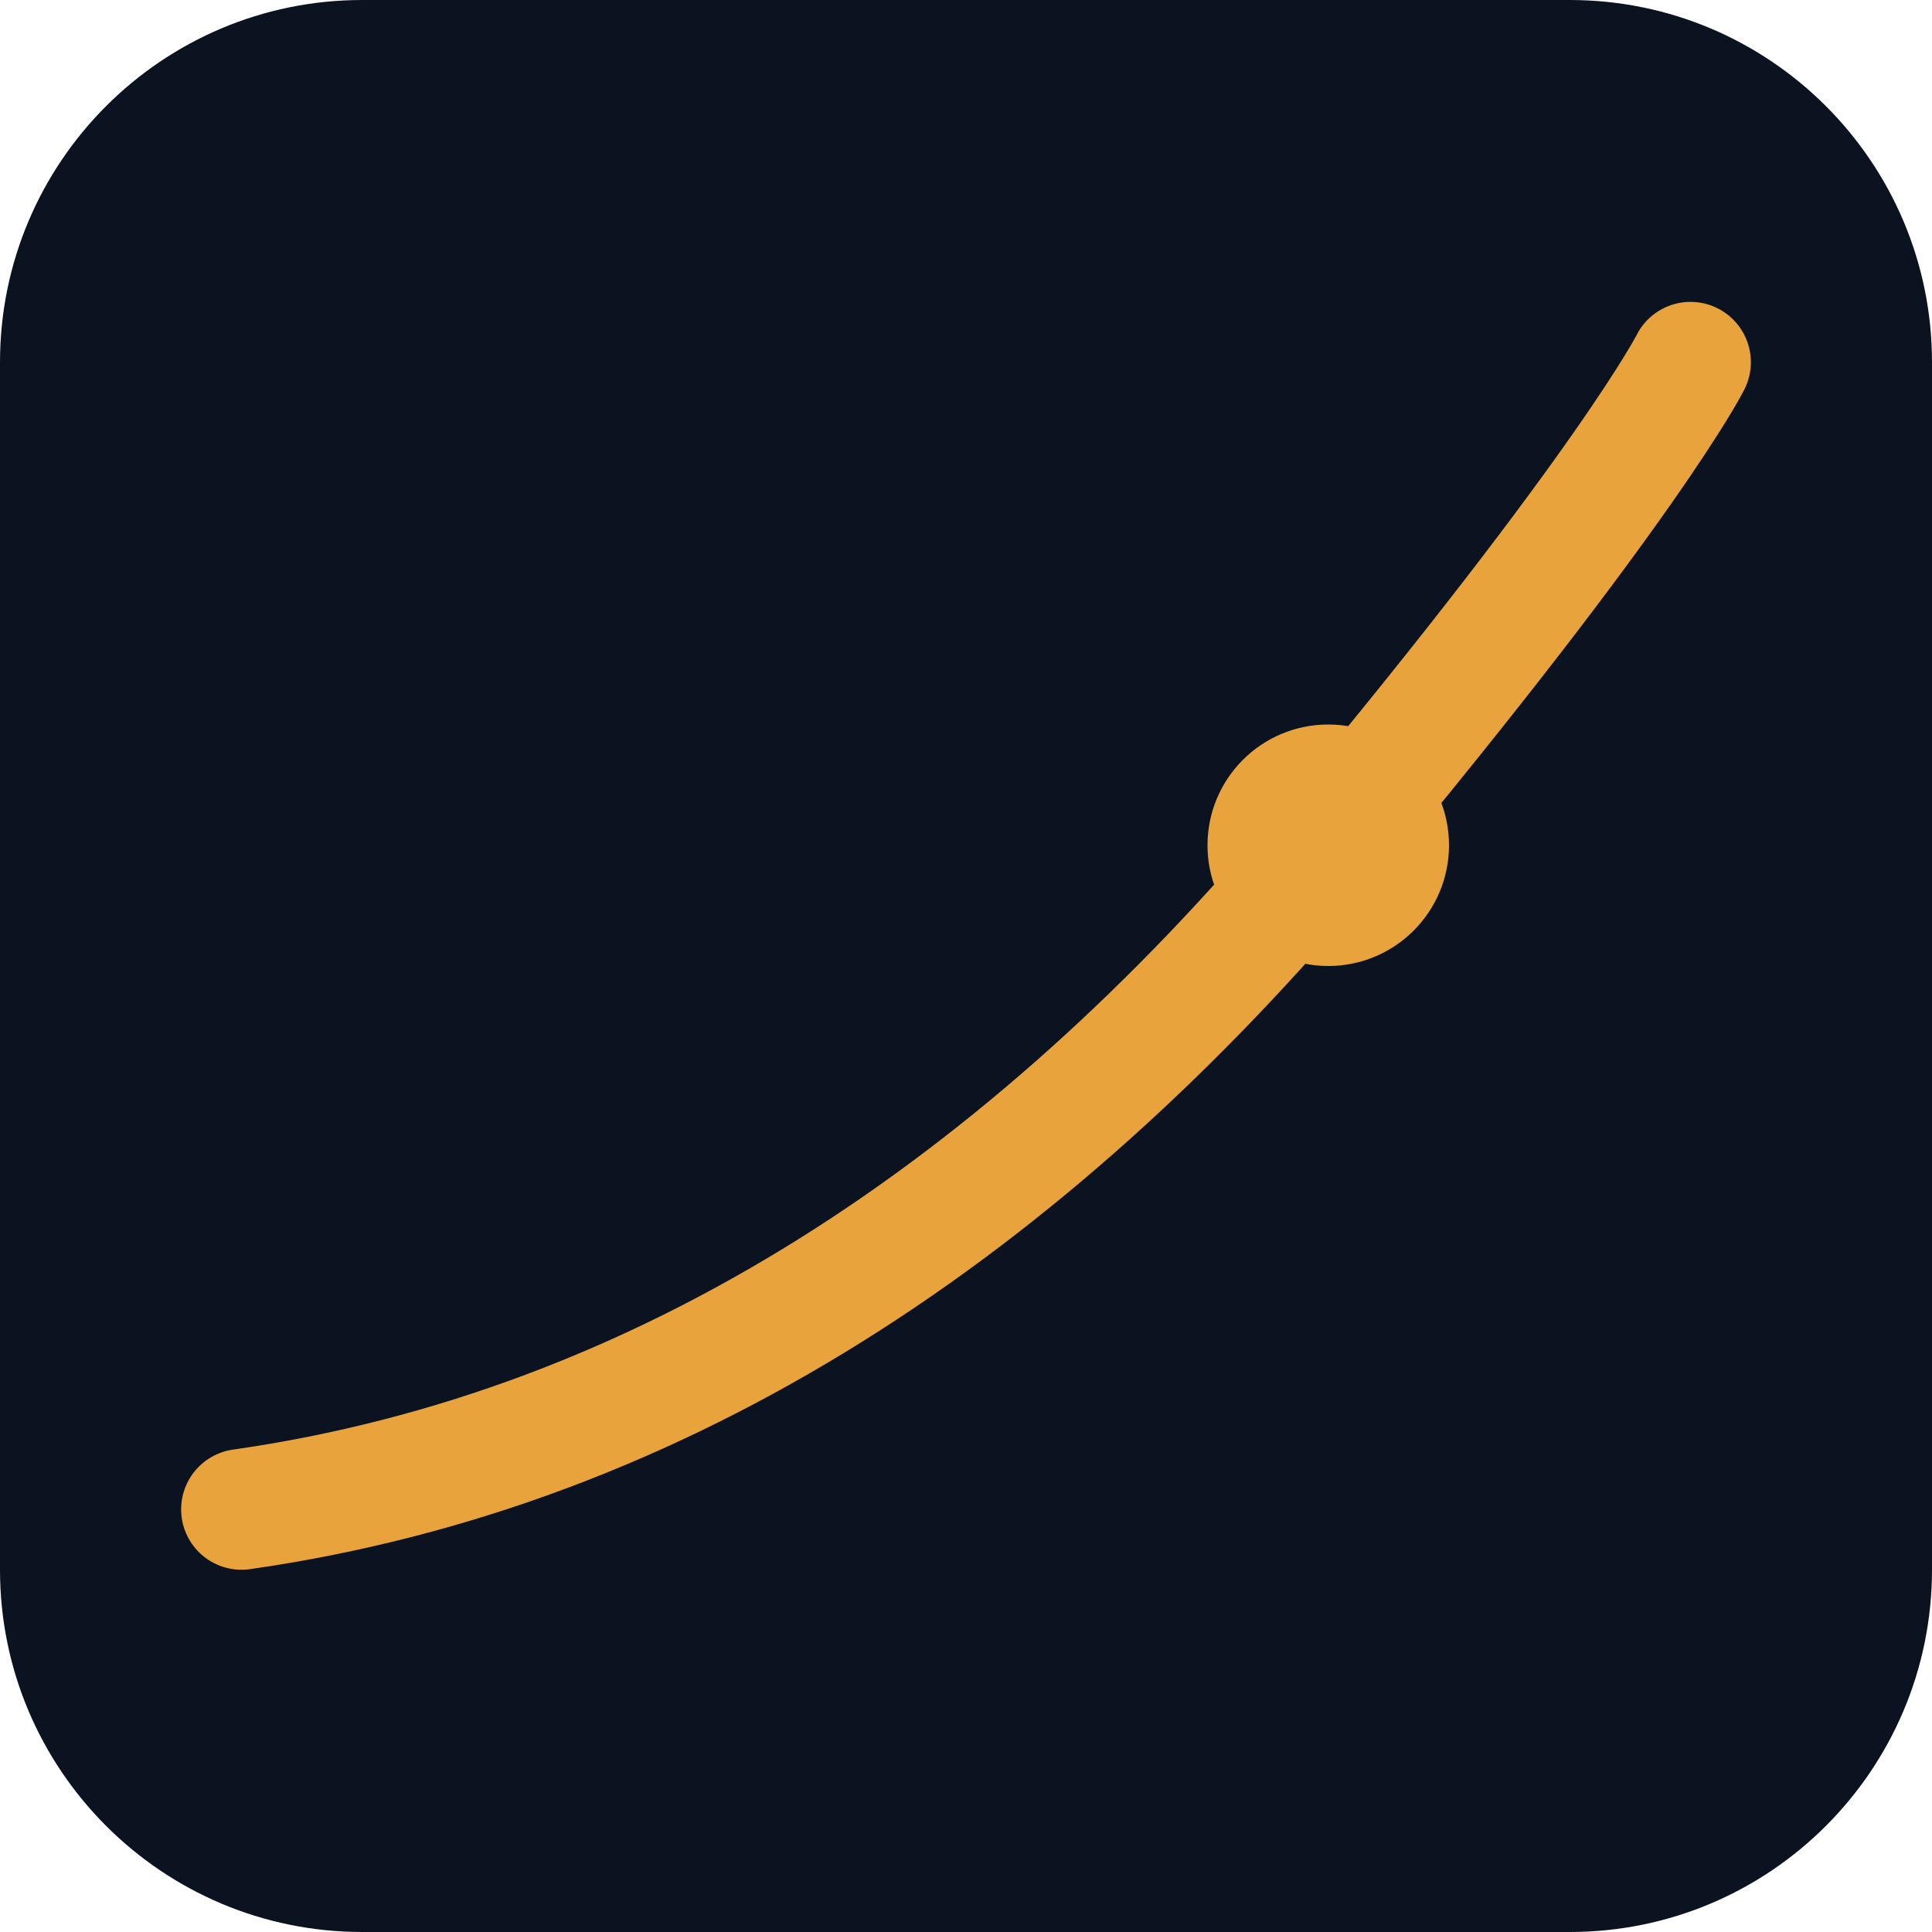
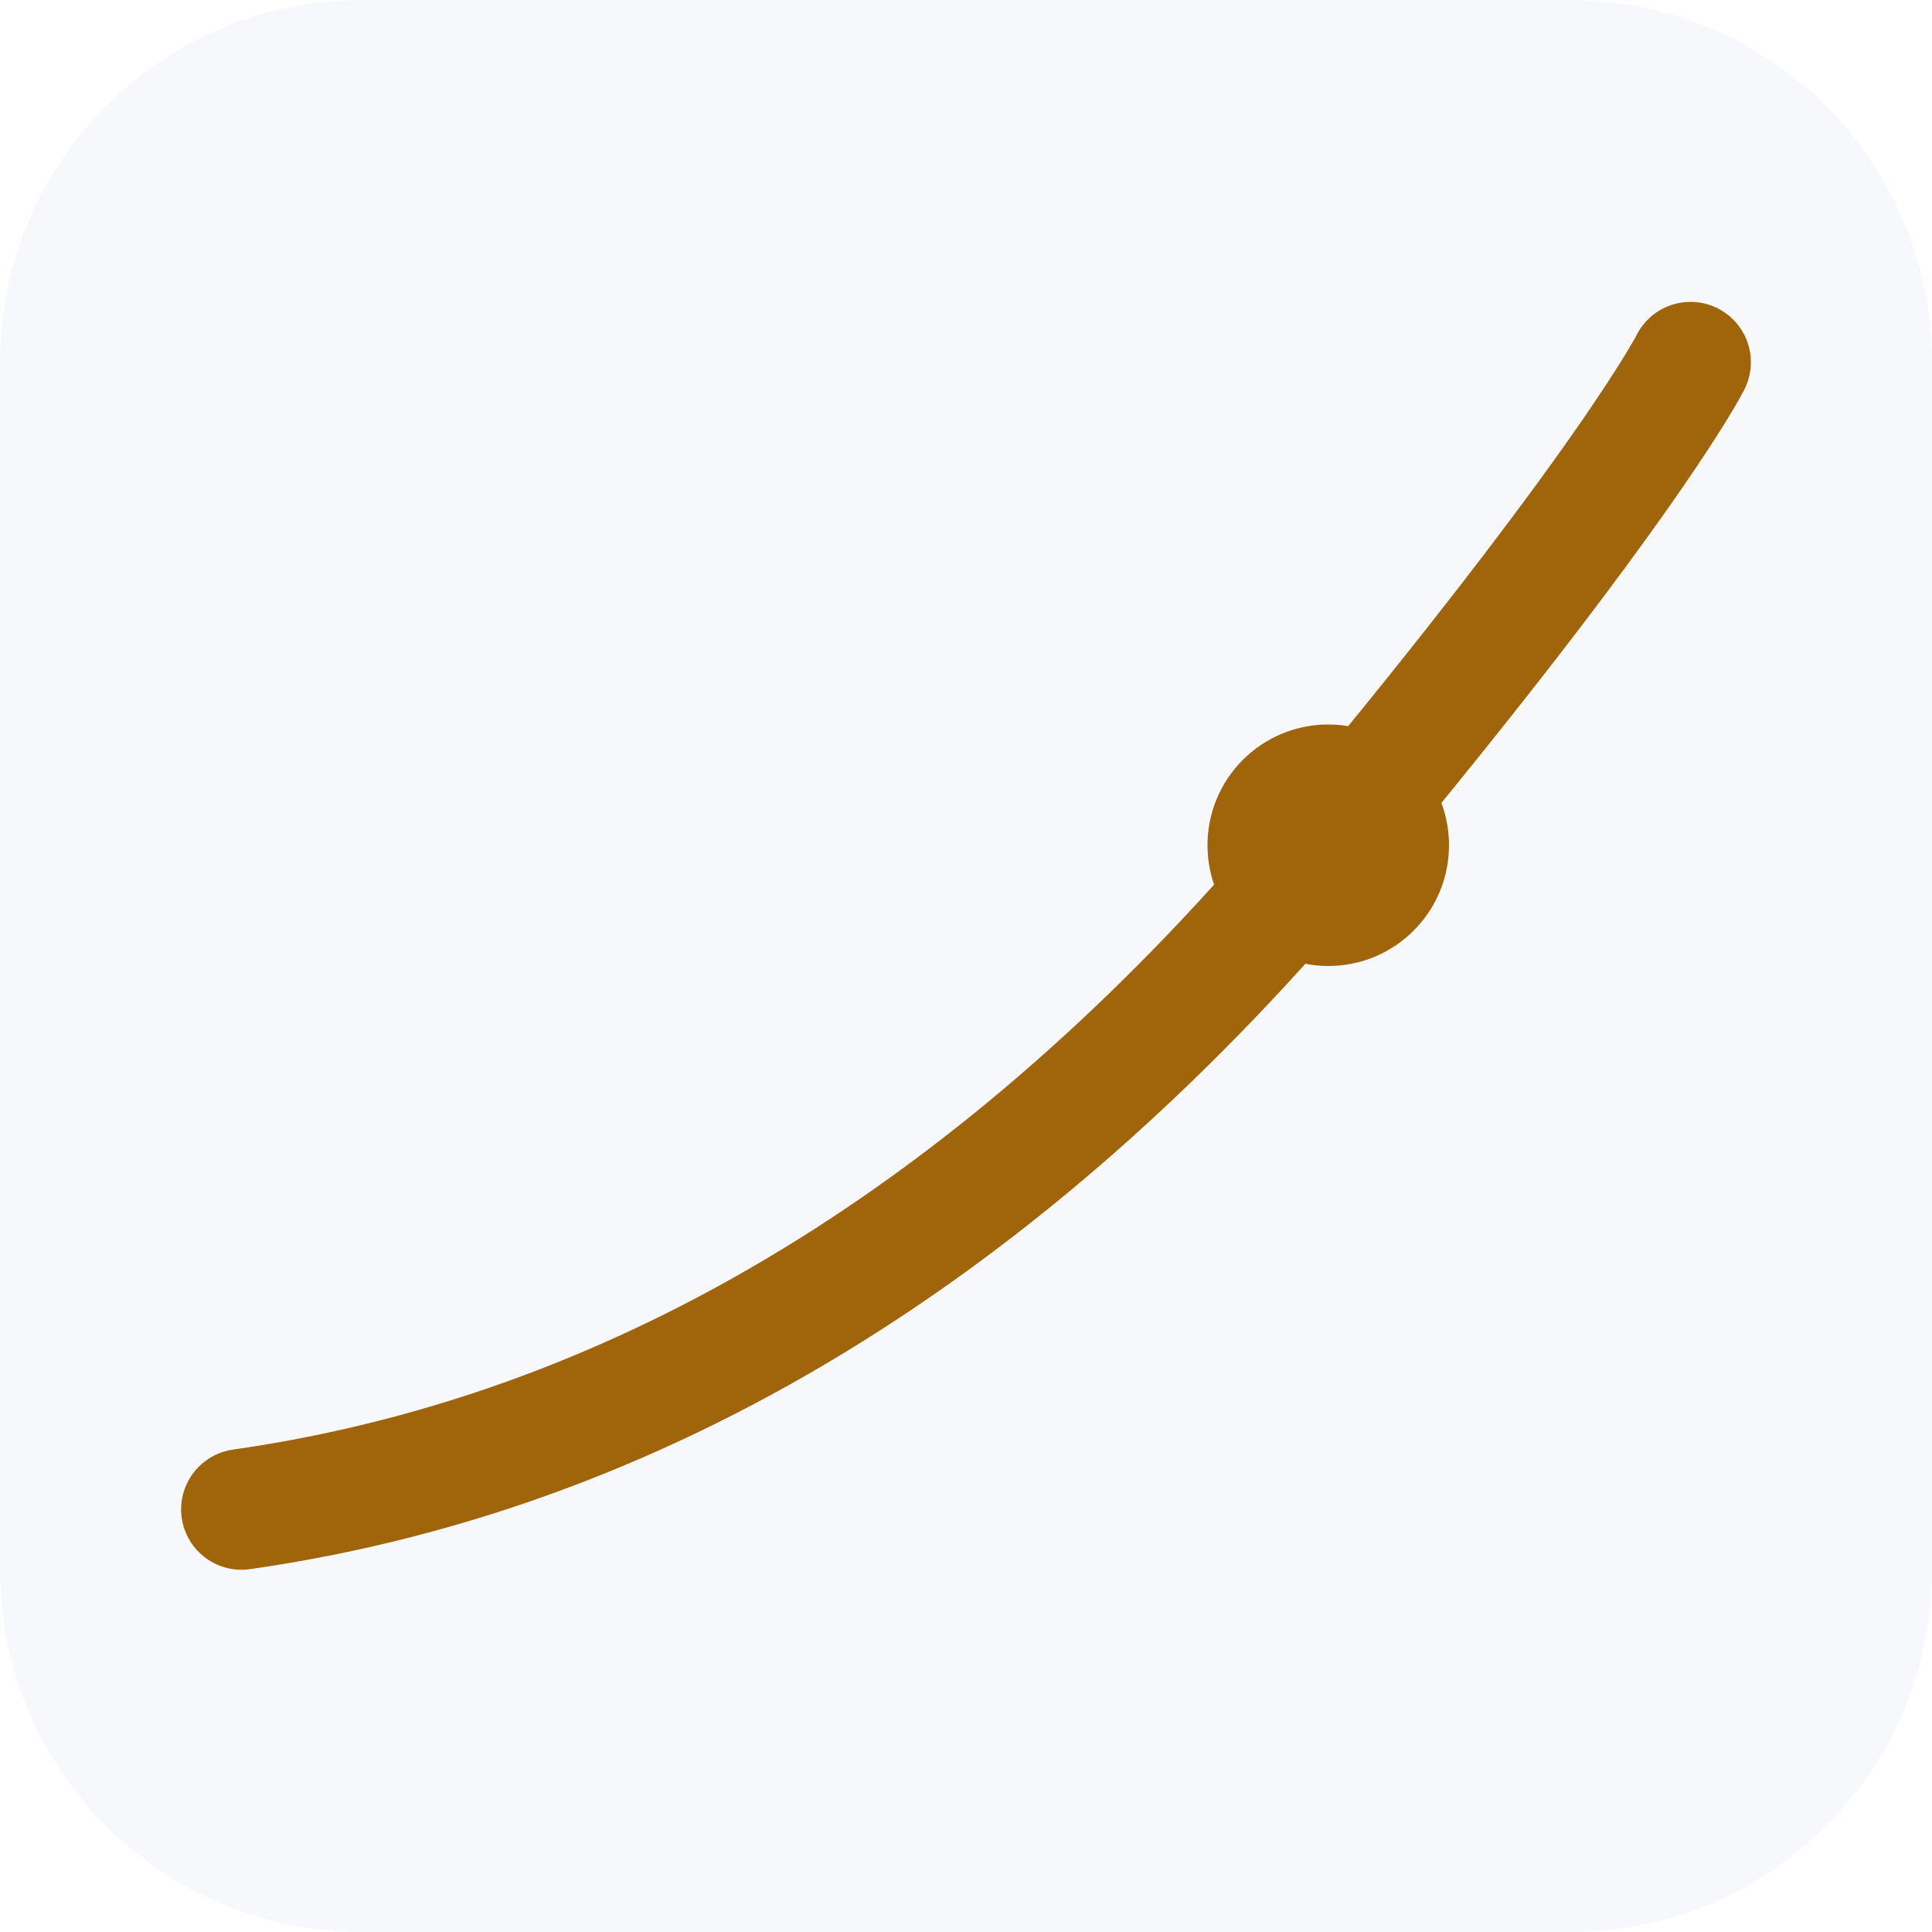
<svg xmlns="http://www.w3.org/2000/svg" viewBox="0 0 64 64">
-   <rect width="64" height="64" rx="12" fill="#0B1220" />
-   <path d="M8 50 C 22 48, 34 40, 44 28 S 56 12, 56 12" stroke="#E8A33D" stroke-width="4" fill="none" stroke-linecap="round" />
-   <circle cx="44" cy="28" r="4" fill="#E8A33D" />
+   <rect width="64" height="64" rx="12" fill="#F6F8FB" />
+   <path d="M8 50 C 22 48, 34 40, 44 28 S 56 12, 56 12" stroke="#A0650A" stroke-width="4" fill="none" stroke-linecap="round" />
+   <circle cx="44" cy="28" r="4" fill="#A0650A" />
</svg>
